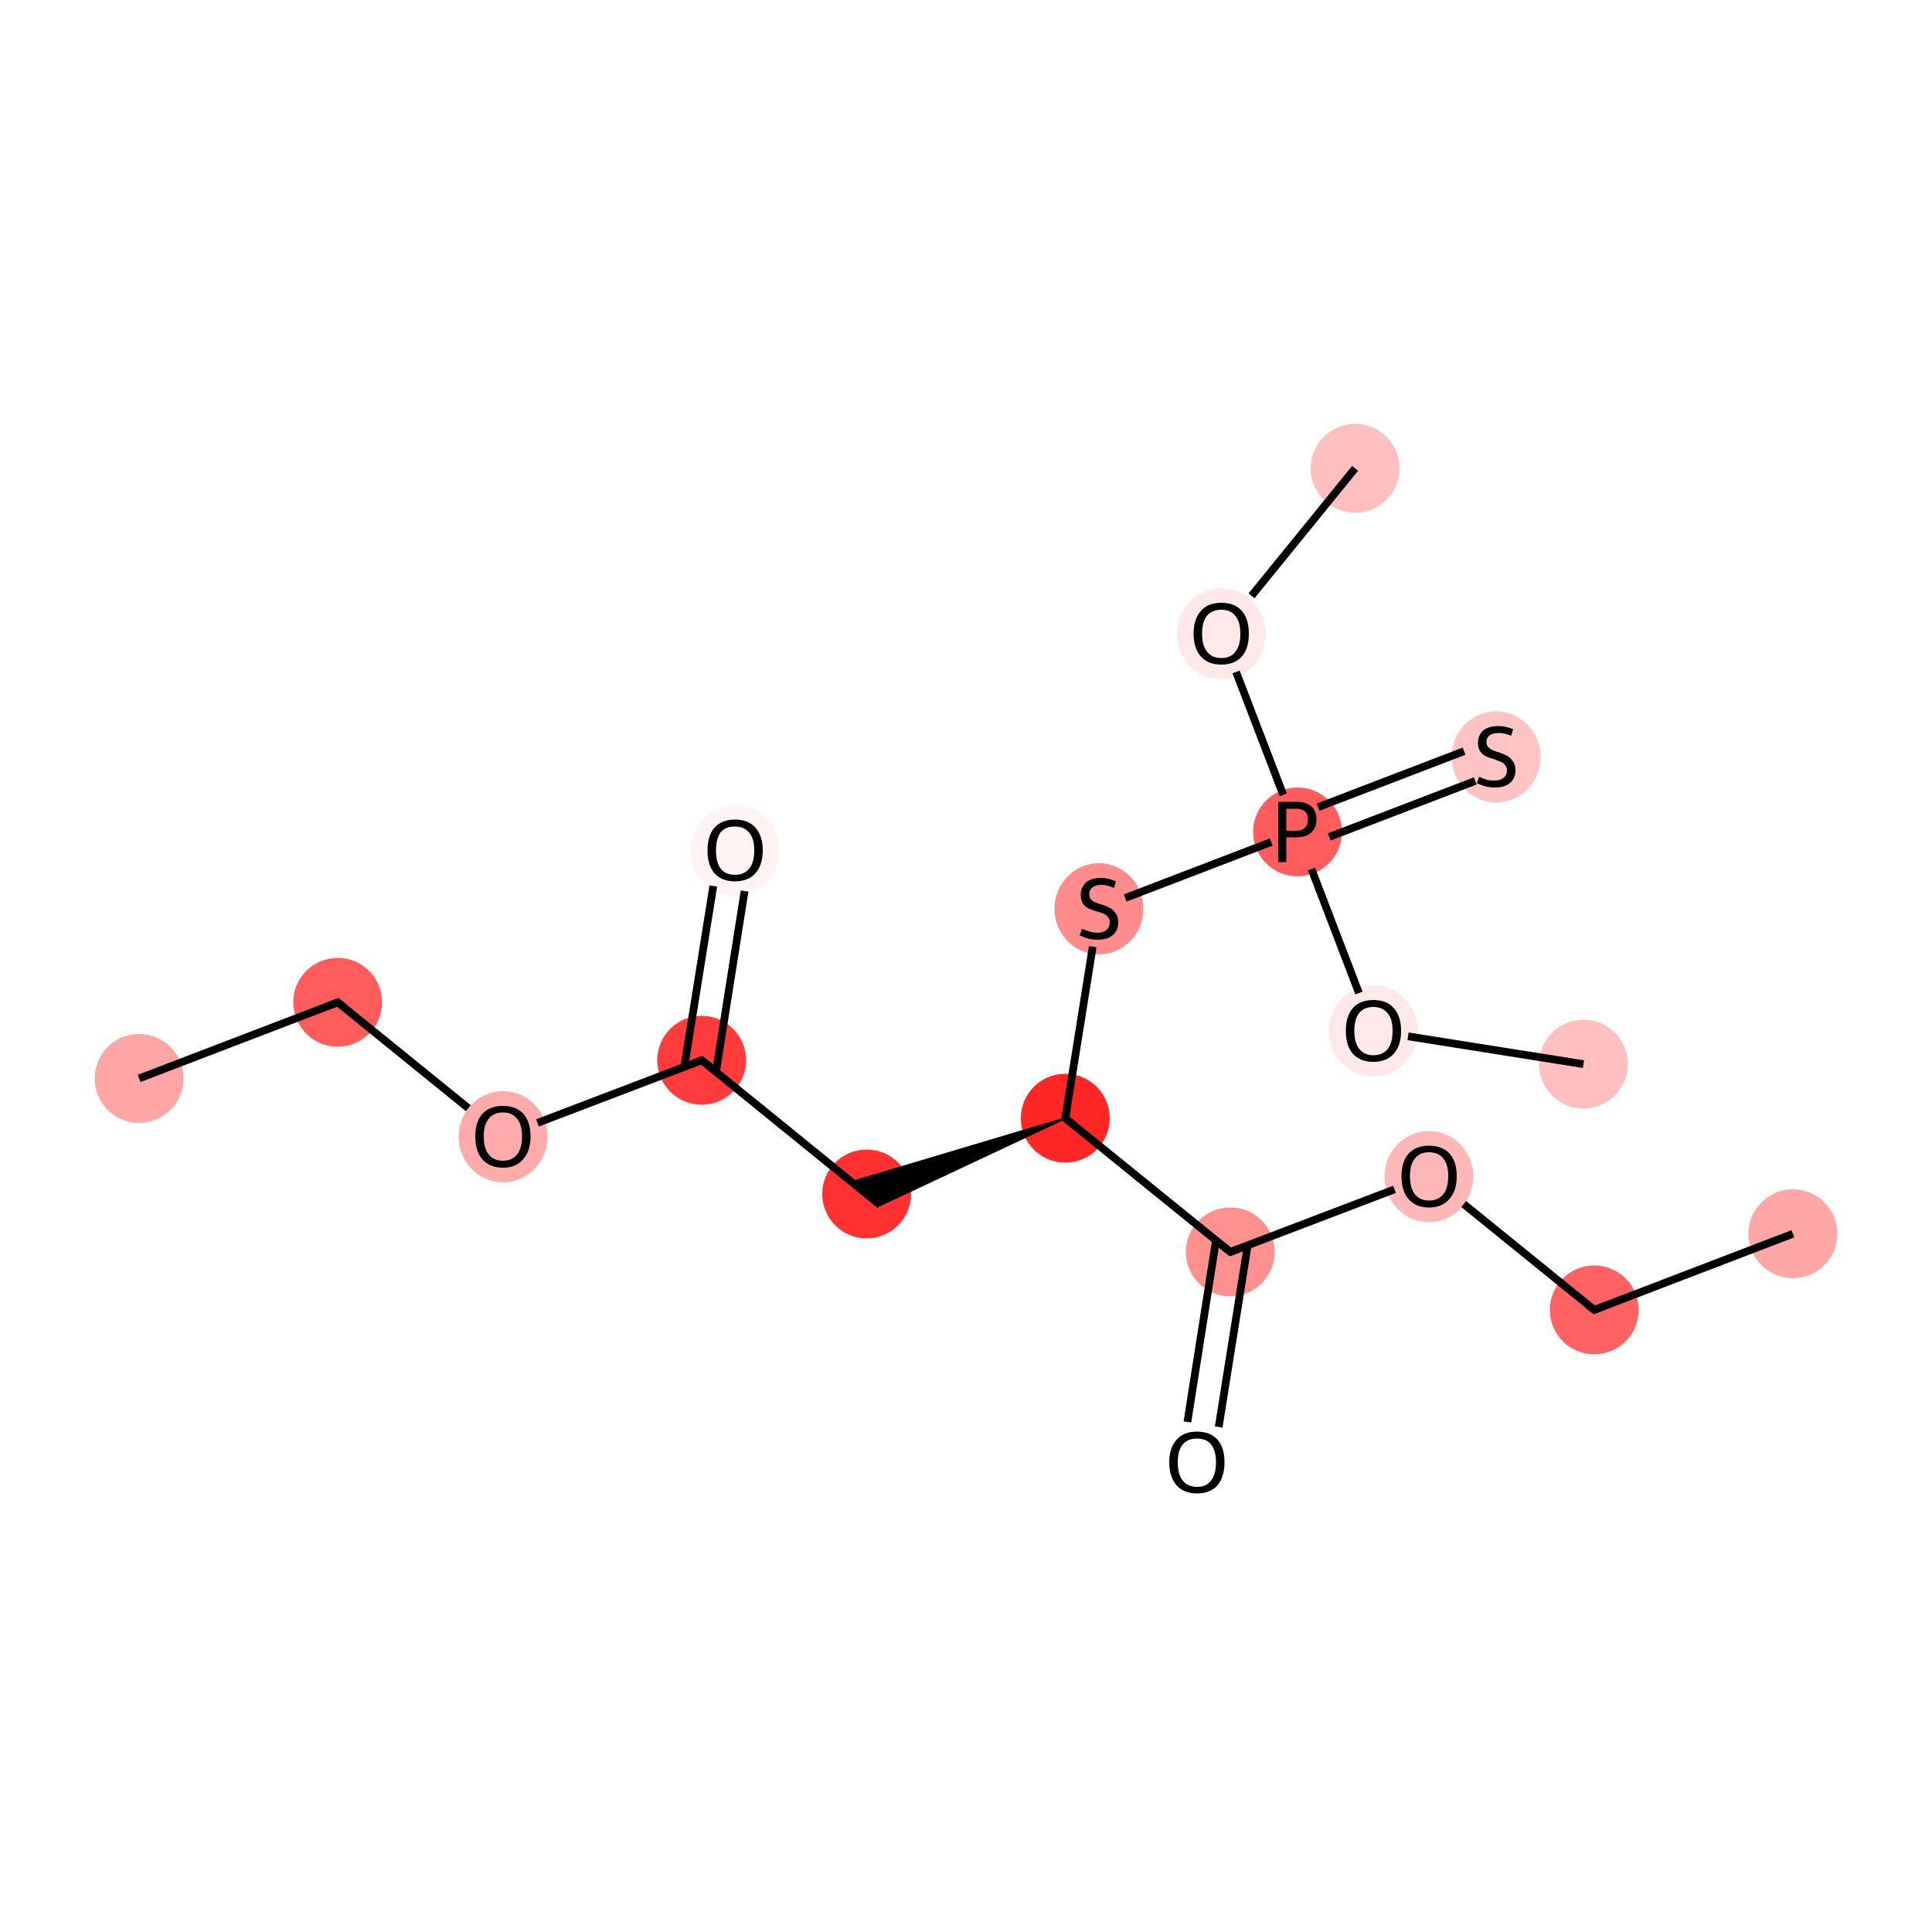
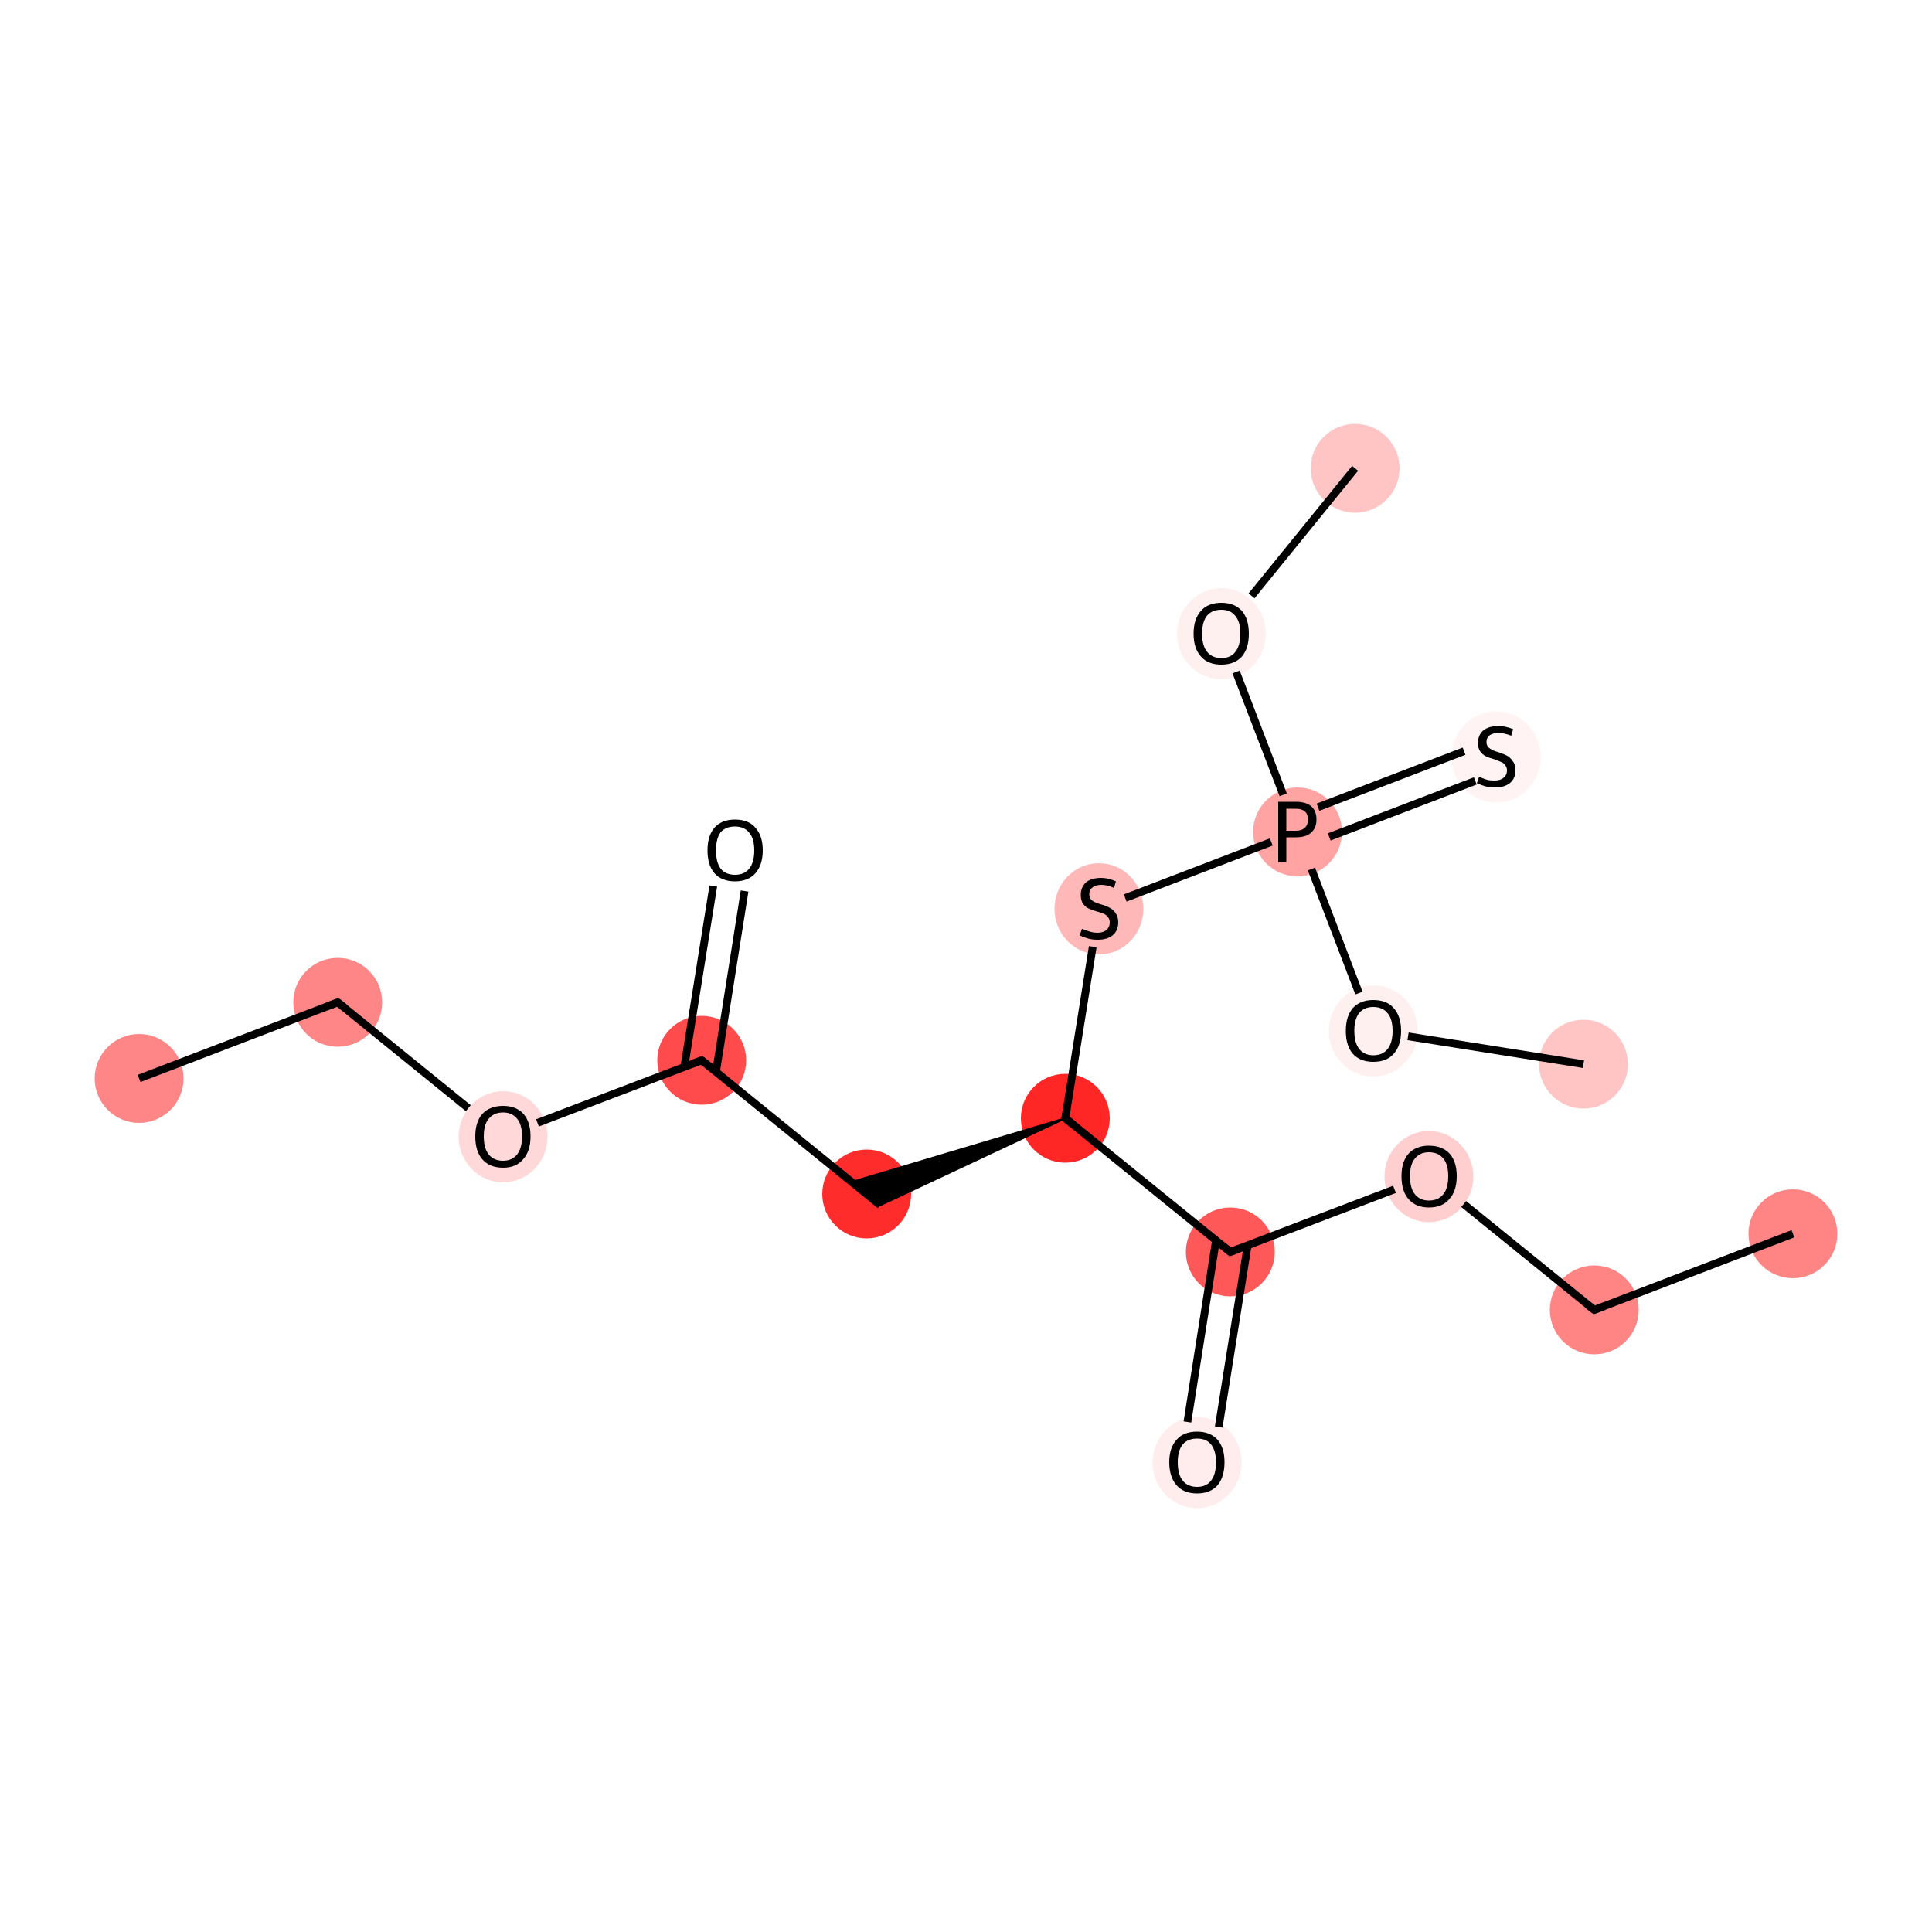
<svg xmlns="http://www.w3.org/2000/svg" version="1.1" baseProfile="full" xml:space="preserve" width="500px" height="500px" viewBox="0 0 500 500">
  <rect style="opacity:1.0;fill:#FFFFFF;stroke:none" width="500.0" height="500.0" x="0.0" y="0.0"> </rect>
-   <ellipse cx="36.0" cy="279.1" rx="11.0" ry="11.0" class="atom-0" style="fill:#FFA5A5;fill-rule:evenodd;stroke:#FFA5A5;stroke-width:1.0px;stroke-linecap:butt;stroke-linejoin:miter;stroke-opacity:1" />
-   <ellipse cx="87.4" cy="259.4" rx="11.0" ry="11.0" class="atom-1" style="fill:#FF5C5C;fill-rule:evenodd;stroke:#FF5C5C;stroke-width:1.0px;stroke-linecap:butt;stroke-linejoin:miter;stroke-opacity:1" />
-   <ellipse cx="130.2" cy="294.2" rx="11.0" ry="11.3" class="atom-2" style="fill:#FFABAB;fill-rule:evenodd;stroke:#FFABAB;stroke-width:1.0px;stroke-linecap:butt;stroke-linejoin:miter;stroke-opacity:1" />
-   <ellipse cx="181.6" cy="274.4" rx="11.0" ry="11.0" class="atom-3" style="fill:#FF3B3B;fill-rule:evenodd;stroke:#FF3B3B;stroke-width:1.0px;stroke-linecap:butt;stroke-linejoin:miter;stroke-opacity:1" />
-   <ellipse cx="190.2" cy="220.1" rx="11.0" ry="11.3" class="atom-4" style="fill:#FFF3F3;fill-rule:evenodd;stroke:#FFF3F3;stroke-width:1.0px;stroke-linecap:butt;stroke-linejoin:miter;stroke-opacity:1" />
-   <ellipse cx="224.3" cy="309.0" rx="11.0" ry="11.0" class="atom-5" style="fill:#FF3131;fill-rule:evenodd;stroke:#FF3131;stroke-width:1.0px;stroke-linecap:butt;stroke-linejoin:miter;stroke-opacity:1" />
+   <ellipse cx="36.0" cy="279.1" rx="11.0" ry="11.0" class="atom-0" style="fill:#FF8686;fill-rule:evenodd;stroke:#FF8686;stroke-width:1.0px;stroke-linecap:butt;stroke-linejoin:miter;stroke-opacity:1" />
+   <ellipse cx="87.4" cy="259.4" rx="11.0" ry="11.0" class="atom-1" style="fill:#FF8686;fill-rule:evenodd;stroke:#FF8686;stroke-width:1.0px;stroke-linecap:butt;stroke-linejoin:miter;stroke-opacity:1" />
+   <ellipse cx="130.2" cy="294.2" rx="11.0" ry="11.3" class="atom-2" style="fill:#FFD9D9;fill-rule:evenodd;stroke:#FFD9D9;stroke-width:1.0px;stroke-linecap:butt;stroke-linejoin:miter;stroke-opacity:1" />
+   <ellipse cx="181.6" cy="274.4" rx="11.0" ry="11.0" class="atom-3" style="fill:#FF4B4B;fill-rule:evenodd;stroke:#FF4B4B;stroke-width:1.0px;stroke-linecap:butt;stroke-linejoin:miter;stroke-opacity:1" />
+   <ellipse cx="190.2" cy="220.1" rx="11.0" ry="11.3" class="atom-4" style="fill:#FFFFFF;fill-rule:evenodd;stroke:#FFFFFF;stroke-width:1.0px;stroke-linecap:butt;stroke-linejoin:miter;stroke-opacity:1" />
+   <ellipse cx="224.3" cy="309.0" rx="11.0" ry="11.0" class="atom-5" style="fill:#FF2C2C;fill-rule:evenodd;stroke:#FF2C2C;stroke-width:1.0px;stroke-linecap:butt;stroke-linejoin:miter;stroke-opacity:1" />
  <ellipse cx="275.7" cy="289.4" rx="11.0" ry="11.0" class="atom-6" style="fill:#FF2626;fill-rule:evenodd;stroke:#FF2626;stroke-width:1.0px;stroke-linecap:butt;stroke-linejoin:miter;stroke-opacity:1" />
-   <ellipse cx="318.4" cy="324.0" rx="11.0" ry="11.0" class="atom-7" style="fill:#FF9090;fill-rule:evenodd;stroke:#FF9090;stroke-width:1.0px;stroke-linecap:butt;stroke-linejoin:miter;stroke-opacity:1" />
-   <ellipse cx="309.8" cy="378.5" rx="11.0" ry="11.3" class="atom-8" style="fill:#FFFFFF;fill-rule:evenodd;stroke:#FFFFFF;stroke-width:1.0px;stroke-linecap:butt;stroke-linejoin:miter;stroke-opacity:1" />
-   <ellipse cx="369.8" cy="304.5" rx="11.0" ry="11.3" class="atom-9" style="fill:#FFB7B7;fill-rule:evenodd;stroke:#FFB7B7;stroke-width:1.0px;stroke-linecap:butt;stroke-linejoin:miter;stroke-opacity:1" />
-   <ellipse cx="412.6" cy="339.0" rx="11.0" ry="11.0" class="atom-10" style="fill:#FF6262;fill-rule:evenodd;stroke:#FF6262;stroke-width:1.0px;stroke-linecap:butt;stroke-linejoin:miter;stroke-opacity:1" />
-   <ellipse cx="464.0" cy="319.3" rx="11.0" ry="11.0" class="atom-11" style="fill:#FFA6A6;fill-rule:evenodd;stroke:#FFA6A6;stroke-width:1.0px;stroke-linecap:butt;stroke-linejoin:miter;stroke-opacity:1" />
-   <ellipse cx="284.4" cy="235.2" rx="11.0" ry="11.3" class="atom-12" style="fill:#FF8C8C;fill-rule:evenodd;stroke:#FF8C8C;stroke-width:1.0px;stroke-linecap:butt;stroke-linejoin:miter;stroke-opacity:1" />
-   <ellipse cx="335.8" cy="215.3" rx="11.0" ry="11.0" class="atom-13" style="fill:#FF5D5D;fill-rule:evenodd;stroke:#FF5D5D;stroke-width:1.0px;stroke-linecap:butt;stroke-linejoin:miter;stroke-opacity:1" />
-   <ellipse cx="387.2" cy="195.9" rx="11.0" ry="11.3" class="atom-14" style="fill:#FFC3C3;fill-rule:evenodd;stroke:#FFC3C3;stroke-width:1.0px;stroke-linecap:butt;stroke-linejoin:miter;stroke-opacity:1" />
-   <ellipse cx="316.1" cy="164.0" rx="11.0" ry="11.3" class="atom-15" style="fill:#FFE8E8;fill-rule:evenodd;stroke:#FFE8E8;stroke-width:1.0px;stroke-linecap:butt;stroke-linejoin:miter;stroke-opacity:1" />
-   <ellipse cx="350.7" cy="121.2" rx="11.0" ry="11.0" class="atom-16" style="fill:#FFBFBF;fill-rule:evenodd;stroke:#FFBFBF;stroke-width:1.0px;stroke-linecap:butt;stroke-linejoin:miter;stroke-opacity:1" />
-   <ellipse cx="355.4" cy="266.8" rx="11.0" ry="11.3" class="atom-17" style="fill:#FFE8E8;fill-rule:evenodd;stroke:#FFE8E8;stroke-width:1.0px;stroke-linecap:butt;stroke-linejoin:miter;stroke-opacity:1" />
-   <ellipse cx="409.8" cy="275.4" rx="11.0" ry="11.0" class="atom-18" style="fill:#FFBFBF;fill-rule:evenodd;stroke:#FFBFBF;stroke-width:1.0px;stroke-linecap:butt;stroke-linejoin:miter;stroke-opacity:1" />
+   <ellipse cx="318.4" cy="324.0" rx="11.0" ry="11.0" class="atom-7" style="fill:#FF5858;fill-rule:evenodd;stroke:#FF5858;stroke-width:1.0px;stroke-linecap:butt;stroke-linejoin:miter;stroke-opacity:1" />
+   <ellipse cx="309.8" cy="378.5" rx="11.0" ry="11.3" class="atom-8" style="fill:#FFECEC;fill-rule:evenodd;stroke:#FFECEC;stroke-width:1.0px;stroke-linecap:butt;stroke-linejoin:miter;stroke-opacity:1" />
+   <ellipse cx="369.8" cy="304.5" rx="11.0" ry="11.3" class="atom-9" style="fill:#FFCFCF;fill-rule:evenodd;stroke:#FFCFCF;stroke-width:1.0px;stroke-linecap:butt;stroke-linejoin:miter;stroke-opacity:1" />
+   <ellipse cx="412.6" cy="339.0" rx="11.0" ry="11.0" class="atom-10" style="fill:#FF8484;fill-rule:evenodd;stroke:#FF8484;stroke-width:1.0px;stroke-linecap:butt;stroke-linejoin:miter;stroke-opacity:1" />
+   <ellipse cx="464.0" cy="319.3" rx="11.0" ry="11.0" class="atom-11" style="fill:#FF8484;fill-rule:evenodd;stroke:#FF8484;stroke-width:1.0px;stroke-linecap:butt;stroke-linejoin:miter;stroke-opacity:1" />
+   <ellipse cx="284.4" cy="235.2" rx="11.0" ry="11.3" class="atom-12" style="fill:#FFB8B8;fill-rule:evenodd;stroke:#FFB8B8;stroke-width:1.0px;stroke-linecap:butt;stroke-linejoin:miter;stroke-opacity:1" />
+   <ellipse cx="335.8" cy="215.3" rx="11.0" ry="11.0" class="atom-13" style="fill:#FFA3A3;fill-rule:evenodd;stroke:#FFA3A3;stroke-width:1.0px;stroke-linecap:butt;stroke-linejoin:miter;stroke-opacity:1" />
+   <ellipse cx="387.2" cy="195.9" rx="11.0" ry="11.3" class="atom-14" style="fill:#FFF3F3;fill-rule:evenodd;stroke:#FFF3F3;stroke-width:1.0px;stroke-linecap:butt;stroke-linejoin:miter;stroke-opacity:1" />
+   <ellipse cx="316.1" cy="164.0" rx="11.0" ry="11.3" class="atom-15" style="fill:#FFF0F0;fill-rule:evenodd;stroke:#FFF0F0;stroke-width:1.0px;stroke-linecap:butt;stroke-linejoin:miter;stroke-opacity:1" />
+   <ellipse cx="350.7" cy="121.2" rx="11.0" ry="11.0" class="atom-16" style="fill:#FFC5C5;fill-rule:evenodd;stroke:#FFC5C5;stroke-width:1.0px;stroke-linecap:butt;stroke-linejoin:miter;stroke-opacity:1" />
+   <ellipse cx="355.4" cy="266.8" rx="11.0" ry="11.3" class="atom-17" style="fill:#FFF0F0;fill-rule:evenodd;stroke:#FFF0F0;stroke-width:1.0px;stroke-linecap:butt;stroke-linejoin:miter;stroke-opacity:1" />
+   <ellipse cx="409.8" cy="275.4" rx="11.0" ry="11.0" class="atom-18" style="fill:#FFC5C5;fill-rule:evenodd;stroke:#FFC5C5;stroke-width:1.0px;stroke-linecap:butt;stroke-linejoin:miter;stroke-opacity:1" />
  <path class="bond-0 atom-0 atom-1" d="M 36.0,279.1 L 87.4,259.4" style="fill:none;fill-rule:evenodd;stroke:#000000;stroke-width:2.0px;stroke-linecap:butt;stroke-linejoin:miter;stroke-opacity:1" />
  <path class="bond-1 atom-1 atom-2" d="M 87.4,259.4 L 121.2,286.8" style="fill:none;fill-rule:evenodd;stroke:#000000;stroke-width:2.0px;stroke-linecap:butt;stroke-linejoin:miter;stroke-opacity:1" />
  <path class="bond-2 atom-2 atom-3" d="M 139.1,290.6 L 181.6,274.4" style="fill:none;fill-rule:evenodd;stroke:#000000;stroke-width:2.0px;stroke-linecap:butt;stroke-linejoin:miter;stroke-opacity:1" />
  <path class="bond-3 atom-3 atom-4" d="M 185.3,277.4 L 192.7,230.6" style="fill:none;fill-rule:evenodd;stroke:#000000;stroke-width:2.0px;stroke-linecap:butt;stroke-linejoin:miter;stroke-opacity:1" />
  <path class="bond-3 atom-3 atom-4" d="M 177.1,276.1 L 184.6,229.3" style="fill:none;fill-rule:evenodd;stroke:#000000;stroke-width:2.0px;stroke-linecap:butt;stroke-linejoin:miter;stroke-opacity:1" />
  <path class="bond-4 atom-3 atom-5" d="M 181.6,274.4 L 227.8,311.9" style="fill:none;fill-rule:evenodd;stroke:#000000;stroke-width:2.0px;stroke-linecap:butt;stroke-linejoin:miter;stroke-opacity:1" />
  <path class="bond-5 atom-6 atom-5" d="M 275.7,289.4 L 227.8,311.9 L 220.4,305.9 Z" style="fill:#000000;fill-rule:evenodd;fill-opacity:1;stroke:#000000;stroke-width:0.5px;stroke-linecap:butt;stroke-linejoin:miter;stroke-miterlimit:10;stroke-opacity:1;" />
  <path class="bond-6 atom-6 atom-7" d="M 275.7,289.4 L 318.4,324.0" style="fill:none;fill-rule:evenodd;stroke:#000000;stroke-width:2.0px;stroke-linecap:butt;stroke-linejoin:miter;stroke-opacity:1" />
  <path class="bond-7 atom-7 atom-8" d="M 314.7,321.0 L 307.3,368.0" style="fill:none;fill-rule:evenodd;stroke:#000000;stroke-width:2.0px;stroke-linecap:butt;stroke-linejoin:miter;stroke-opacity:1" />
  <path class="bond-7 atom-7 atom-8" d="M 322.9,322.3 L 315.4,369.3" style="fill:none;fill-rule:evenodd;stroke:#000000;stroke-width:2.0px;stroke-linecap:butt;stroke-linejoin:miter;stroke-opacity:1" />
  <path class="bond-8 atom-7 atom-9" d="M 318.4,324.0 L 360.9,307.8" style="fill:none;fill-rule:evenodd;stroke:#000000;stroke-width:2.0px;stroke-linecap:butt;stroke-linejoin:miter;stroke-opacity:1" />
  <path class="bond-9 atom-9 atom-10" d="M 378.8,311.6 L 412.6,339.0" style="fill:none;fill-rule:evenodd;stroke:#000000;stroke-width:2.0px;stroke-linecap:butt;stroke-linejoin:miter;stroke-opacity:1" />
  <path class="bond-10 atom-10 atom-11" d="M 412.6,339.0 L 464.0,319.3" style="fill:none;fill-rule:evenodd;stroke:#000000;stroke-width:2.0px;stroke-linecap:butt;stroke-linejoin:miter;stroke-opacity:1" />
  <path class="bond-11 atom-6 atom-12" d="M 275.7,289.4 L 282.8,245.0" style="fill:none;fill-rule:evenodd;stroke:#000000;stroke-width:2.0px;stroke-linecap:butt;stroke-linejoin:miter;stroke-opacity:1" />
  <path class="bond-12 atom-12 atom-13" d="M 291.2,232.4 L 329.0,217.9" style="fill:none;fill-rule:evenodd;stroke:#000000;stroke-width:2.0px;stroke-linecap:butt;stroke-linejoin:miter;stroke-opacity:1" />
  <path class="bond-13 atom-13 atom-14" d="M 344.0,216.6 L 381.8,202.1" style="fill:none;fill-rule:evenodd;stroke:#000000;stroke-width:2.0px;stroke-linecap:butt;stroke-linejoin:miter;stroke-opacity:1" />
  <path class="bond-13 atom-13 atom-14" d="M 341.1,208.9 L 378.9,194.4" style="fill:none;fill-rule:evenodd;stroke:#000000;stroke-width:2.0px;stroke-linecap:butt;stroke-linejoin:miter;stroke-opacity:1" />
  <path class="bond-14 atom-13 atom-15" d="M 332.1,205.7 L 319.9,173.9" style="fill:none;fill-rule:evenodd;stroke:#000000;stroke-width:2.0px;stroke-linecap:butt;stroke-linejoin:miter;stroke-opacity:1" />
  <path class="bond-15 atom-15 atom-16" d="M 323.9,154.2 L 350.7,121.2" style="fill:none;fill-rule:evenodd;stroke:#000000;stroke-width:2.0px;stroke-linecap:butt;stroke-linejoin:miter;stroke-opacity:1" />
  <path class="bond-16 atom-13 atom-17" d="M 339.4,224.9 L 351.7,257.0" style="fill:none;fill-rule:evenodd;stroke:#000000;stroke-width:2.0px;stroke-linecap:butt;stroke-linejoin:miter;stroke-opacity:1" />
  <path class="bond-17 atom-17 atom-18" d="M 364.4,268.2 L 409.8,275.4" style="fill:none;fill-rule:evenodd;stroke:#000000;stroke-width:2.0px;stroke-linecap:butt;stroke-linejoin:miter;stroke-opacity:1" />
  <path d="M 84.8,260.4 L 87.4,259.4 L 89.1,260.7" style="fill:none;stroke:#000000;stroke-width:2.0px;stroke-linecap:butt;stroke-linejoin:miter;stroke-miterlimit:10;stroke-opacity:1;" />
  <path d="M 179.4,275.2 L 181.6,274.4 L 183.9,276.2" style="fill:none;stroke:#000000;stroke-width:2.0px;stroke-linecap:butt;stroke-linejoin:miter;stroke-miterlimit:10;stroke-opacity:1;" />
  <path d="M 277.8,291.1 L 275.7,289.4 L 276.1,287.1" style="fill:none;stroke:#000000;stroke-width:2.0px;stroke-linecap:butt;stroke-linejoin:miter;stroke-miterlimit:10;stroke-opacity:1;" />
  <path d="M 316.3,322.3 L 318.4,324.0 L 320.6,323.2" style="fill:none;stroke:#000000;stroke-width:2.0px;stroke-linecap:butt;stroke-linejoin:miter;stroke-miterlimit:10;stroke-opacity:1;" />
  <path d="M 410.9,337.7 L 412.6,339.0 L 415.2,338.0" style="fill:none;stroke:#000000;stroke-width:2.0px;stroke-linecap:butt;stroke-linejoin:miter;stroke-miterlimit:10;stroke-opacity:1;" />
  <path class="atom-2" d="M 123.0 294.1 Q 123.0 290.4, 124.8 288.3 Q 126.7 286.2, 130.2 286.2 Q 133.6 286.2, 135.5 288.3 Q 137.3 290.4, 137.3 294.1 Q 137.3 297.9, 135.4 300.0 Q 133.6 302.2, 130.2 302.2 Q 126.7 302.2, 124.8 300.0 Q 123.0 297.9, 123.0 294.1 M 130.2 300.4 Q 132.5 300.4, 133.8 298.8 Q 135.1 297.2, 135.1 294.1 Q 135.1 291.0, 133.8 289.5 Q 132.5 287.9, 130.2 287.9 Q 127.8 287.9, 126.5 289.5 Q 125.2 291.0, 125.2 294.1 Q 125.2 297.2, 126.5 298.8 Q 127.8 300.4, 130.2 300.4 " fill="#000000" />
  <path class="atom-4" d="M 183.1 220.1 Q 183.1 216.3, 184.9 214.2 Q 186.8 212.1, 190.2 212.1 Q 193.7 212.1, 195.5 214.2 Q 197.4 216.3, 197.4 220.1 Q 197.4 223.8, 195.5 226.0 Q 193.6 228.1, 190.2 228.1 Q 186.8 228.1, 184.9 226.0 Q 183.1 223.9, 183.1 220.1 M 190.2 226.4 Q 192.6 226.4, 193.9 224.8 Q 195.2 223.2, 195.2 220.1 Q 195.2 217.0, 193.9 215.5 Q 192.6 213.9, 190.2 213.9 Q 187.8 213.9, 186.5 215.4 Q 185.3 217.0, 185.3 220.1 Q 185.3 223.2, 186.5 224.8 Q 187.8 226.4, 190.2 226.4 " fill="#000000" />
  <path class="atom-8" d="M 302.6 378.4 Q 302.6 374.7, 304.5 372.6 Q 306.3 370.5, 309.8 370.5 Q 313.2 370.5, 315.1 372.6 Q 316.9 374.7, 316.9 378.4 Q 316.9 382.2, 315.1 384.4 Q 313.2 386.5, 309.8 386.5 Q 306.4 386.5, 304.5 384.4 Q 302.6 382.2, 302.6 378.4 M 309.8 384.8 Q 312.2 384.8, 313.4 383.2 Q 314.7 381.6, 314.7 378.4 Q 314.7 375.4, 313.4 373.8 Q 312.2 372.3, 309.8 372.3 Q 307.4 372.3, 306.1 373.8 Q 304.8 375.4, 304.8 378.4 Q 304.8 381.6, 306.1 383.2 Q 307.4 384.8, 309.8 384.8 " fill="#000000" />
  <path class="atom-9" d="M 362.7 304.4 Q 362.7 300.7, 364.5 298.6 Q 366.4 296.5, 369.8 296.5 Q 373.3 296.5, 375.2 298.6 Q 377.0 300.7, 377.0 304.4 Q 377.0 308.2, 375.1 310.3 Q 373.3 312.5, 369.8 312.5 Q 366.4 312.5, 364.5 310.3 Q 362.7 308.2, 362.7 304.4 M 369.8 310.7 Q 372.2 310.7, 373.5 309.1 Q 374.8 307.5, 374.8 304.4 Q 374.8 301.3, 373.5 299.8 Q 372.2 298.2, 369.8 298.2 Q 367.5 298.2, 366.2 299.8 Q 364.9 301.3, 364.9 304.4 Q 364.9 307.5, 366.2 309.1 Q 367.5 310.7, 369.8 310.7 " fill="#000000" />
  <path class="atom-12" d="M 280.0 240.4 Q 280.1 240.4, 280.9 240.7 Q 281.6 241.0, 282.4 241.2 Q 283.2 241.4, 284.0 241.4 Q 285.5 241.4, 286.3 240.7 Q 287.2 240.0, 287.2 238.7 Q 287.2 237.9, 286.7 237.3 Q 286.3 236.8, 285.7 236.5 Q 285.0 236.2, 283.9 235.9 Q 282.5 235.5, 281.7 235.1 Q 280.9 234.7, 280.3 233.9 Q 279.7 233.0, 279.7 231.6 Q 279.7 229.7, 281.0 228.4 Q 282.4 227.2, 285.0 227.2 Q 286.8 227.2, 288.8 228.1 L 288.3 229.8 Q 286.5 229.0, 285.1 229.0 Q 283.5 229.0, 282.7 229.7 Q 281.9 230.3, 281.9 231.4 Q 281.9 232.2, 282.3 232.7 Q 282.7 233.2, 283.4 233.5 Q 284.0 233.8, 285.1 234.1 Q 286.5 234.5, 287.3 235.0 Q 288.1 235.4, 288.7 236.3 Q 289.4 237.2, 289.4 238.7 Q 289.4 240.9, 287.9 242.1 Q 286.5 243.2, 284.1 243.2 Q 282.7 243.2, 281.6 242.9 Q 280.6 242.6, 279.4 242.1 L 280.0 240.4 " fill="#000000" />
  <path class="atom-13" d="M 335.4 207.5 Q 338.0 207.5, 339.4 208.7 Q 340.7 209.9, 340.7 212.1 Q 340.7 214.3, 339.3 215.5 Q 338.0 216.7, 335.4 216.7 L 332.9 216.7 L 332.9 223.1 L 330.8 223.1 L 330.8 207.5 L 335.4 207.5 M 335.4 215.0 Q 336.9 215.0, 337.7 214.2 Q 338.5 213.5, 338.5 212.1 Q 338.5 210.7, 337.7 210.0 Q 336.9 209.3, 335.4 209.3 L 332.9 209.3 L 332.9 215.0 L 335.4 215.0 " fill="#000000" />
  <path class="atom-14" d="M 382.8 201.0 Q 382.9 201.1, 383.7 201.4 Q 384.4 201.7, 385.2 201.9 Q 386.0 202.0, 386.8 202.0 Q 388.3 202.0, 389.1 201.3 Q 390.0 200.6, 390.0 199.4 Q 390.0 198.5, 389.5 198.0 Q 389.1 197.4, 388.5 197.2 Q 387.8 196.9, 386.7 196.5 Q 385.3 196.1, 384.5 195.7 Q 383.7 195.3, 383.1 194.5 Q 382.5 193.7, 382.5 192.3 Q 382.5 190.3, 383.8 189.1 Q 385.2 187.9, 387.8 187.9 Q 389.6 187.9, 391.6 188.7 L 391.1 190.4 Q 389.3 189.7, 387.9 189.7 Q 386.3 189.7, 385.5 190.3 Q 384.7 190.9, 384.7 192.0 Q 384.7 192.8, 385.1 193.3 Q 385.6 193.8, 386.2 194.1 Q 386.8 194.4, 387.9 194.7 Q 389.3 195.2, 390.1 195.6 Q 390.9 196.1, 391.5 197.0 Q 392.2 197.8, 392.2 199.4 Q 392.2 201.5, 390.7 202.7 Q 389.3 203.8, 386.9 203.8 Q 385.5 203.8, 384.4 203.5 Q 383.4 203.2, 382.2 202.7 L 382.8 201.0 " fill="#000000" />
  <path class="atom-15" d="M 308.9 164.0 Q 308.9 160.2, 310.8 158.1 Q 312.6 156.0, 316.1 156.0 Q 319.5 156.0, 321.4 158.1 Q 323.2 160.2, 323.2 164.0 Q 323.2 167.8, 321.4 169.9 Q 319.5 172.0, 316.1 172.0 Q 312.6 172.0, 310.8 169.9 Q 308.9 167.8, 308.9 164.0 M 316.1 170.3 Q 318.5 170.3, 319.7 168.7 Q 321.0 167.1, 321.0 164.0 Q 321.0 160.9, 319.7 159.4 Q 318.5 157.8, 316.1 157.8 Q 313.7 157.8, 312.4 159.3 Q 311.1 160.9, 311.1 164.0 Q 311.1 167.1, 312.4 168.7 Q 313.7 170.3, 316.1 170.3 " fill="#000000" />
  <path class="atom-17" d="M 348.3 266.8 Q 348.3 263.0, 350.1 260.9 Q 352.0 258.8, 355.4 258.8 Q 358.9 258.8, 360.7 260.9 Q 362.6 263.0, 362.6 266.8 Q 362.6 270.6, 360.7 272.7 Q 358.9 274.8, 355.4 274.8 Q 352.0 274.8, 350.1 272.7 Q 348.3 270.6, 348.3 266.8 M 355.4 273.1 Q 357.8 273.1, 359.1 271.5 Q 360.4 269.9, 360.4 266.8 Q 360.4 263.7, 359.1 262.2 Q 357.8 260.6, 355.4 260.6 Q 353.1 260.6, 351.8 262.1 Q 350.5 263.7, 350.5 266.8 Q 350.5 269.9, 351.8 271.5 Q 353.1 273.1, 355.4 273.1 " fill="#000000" />
</svg>
